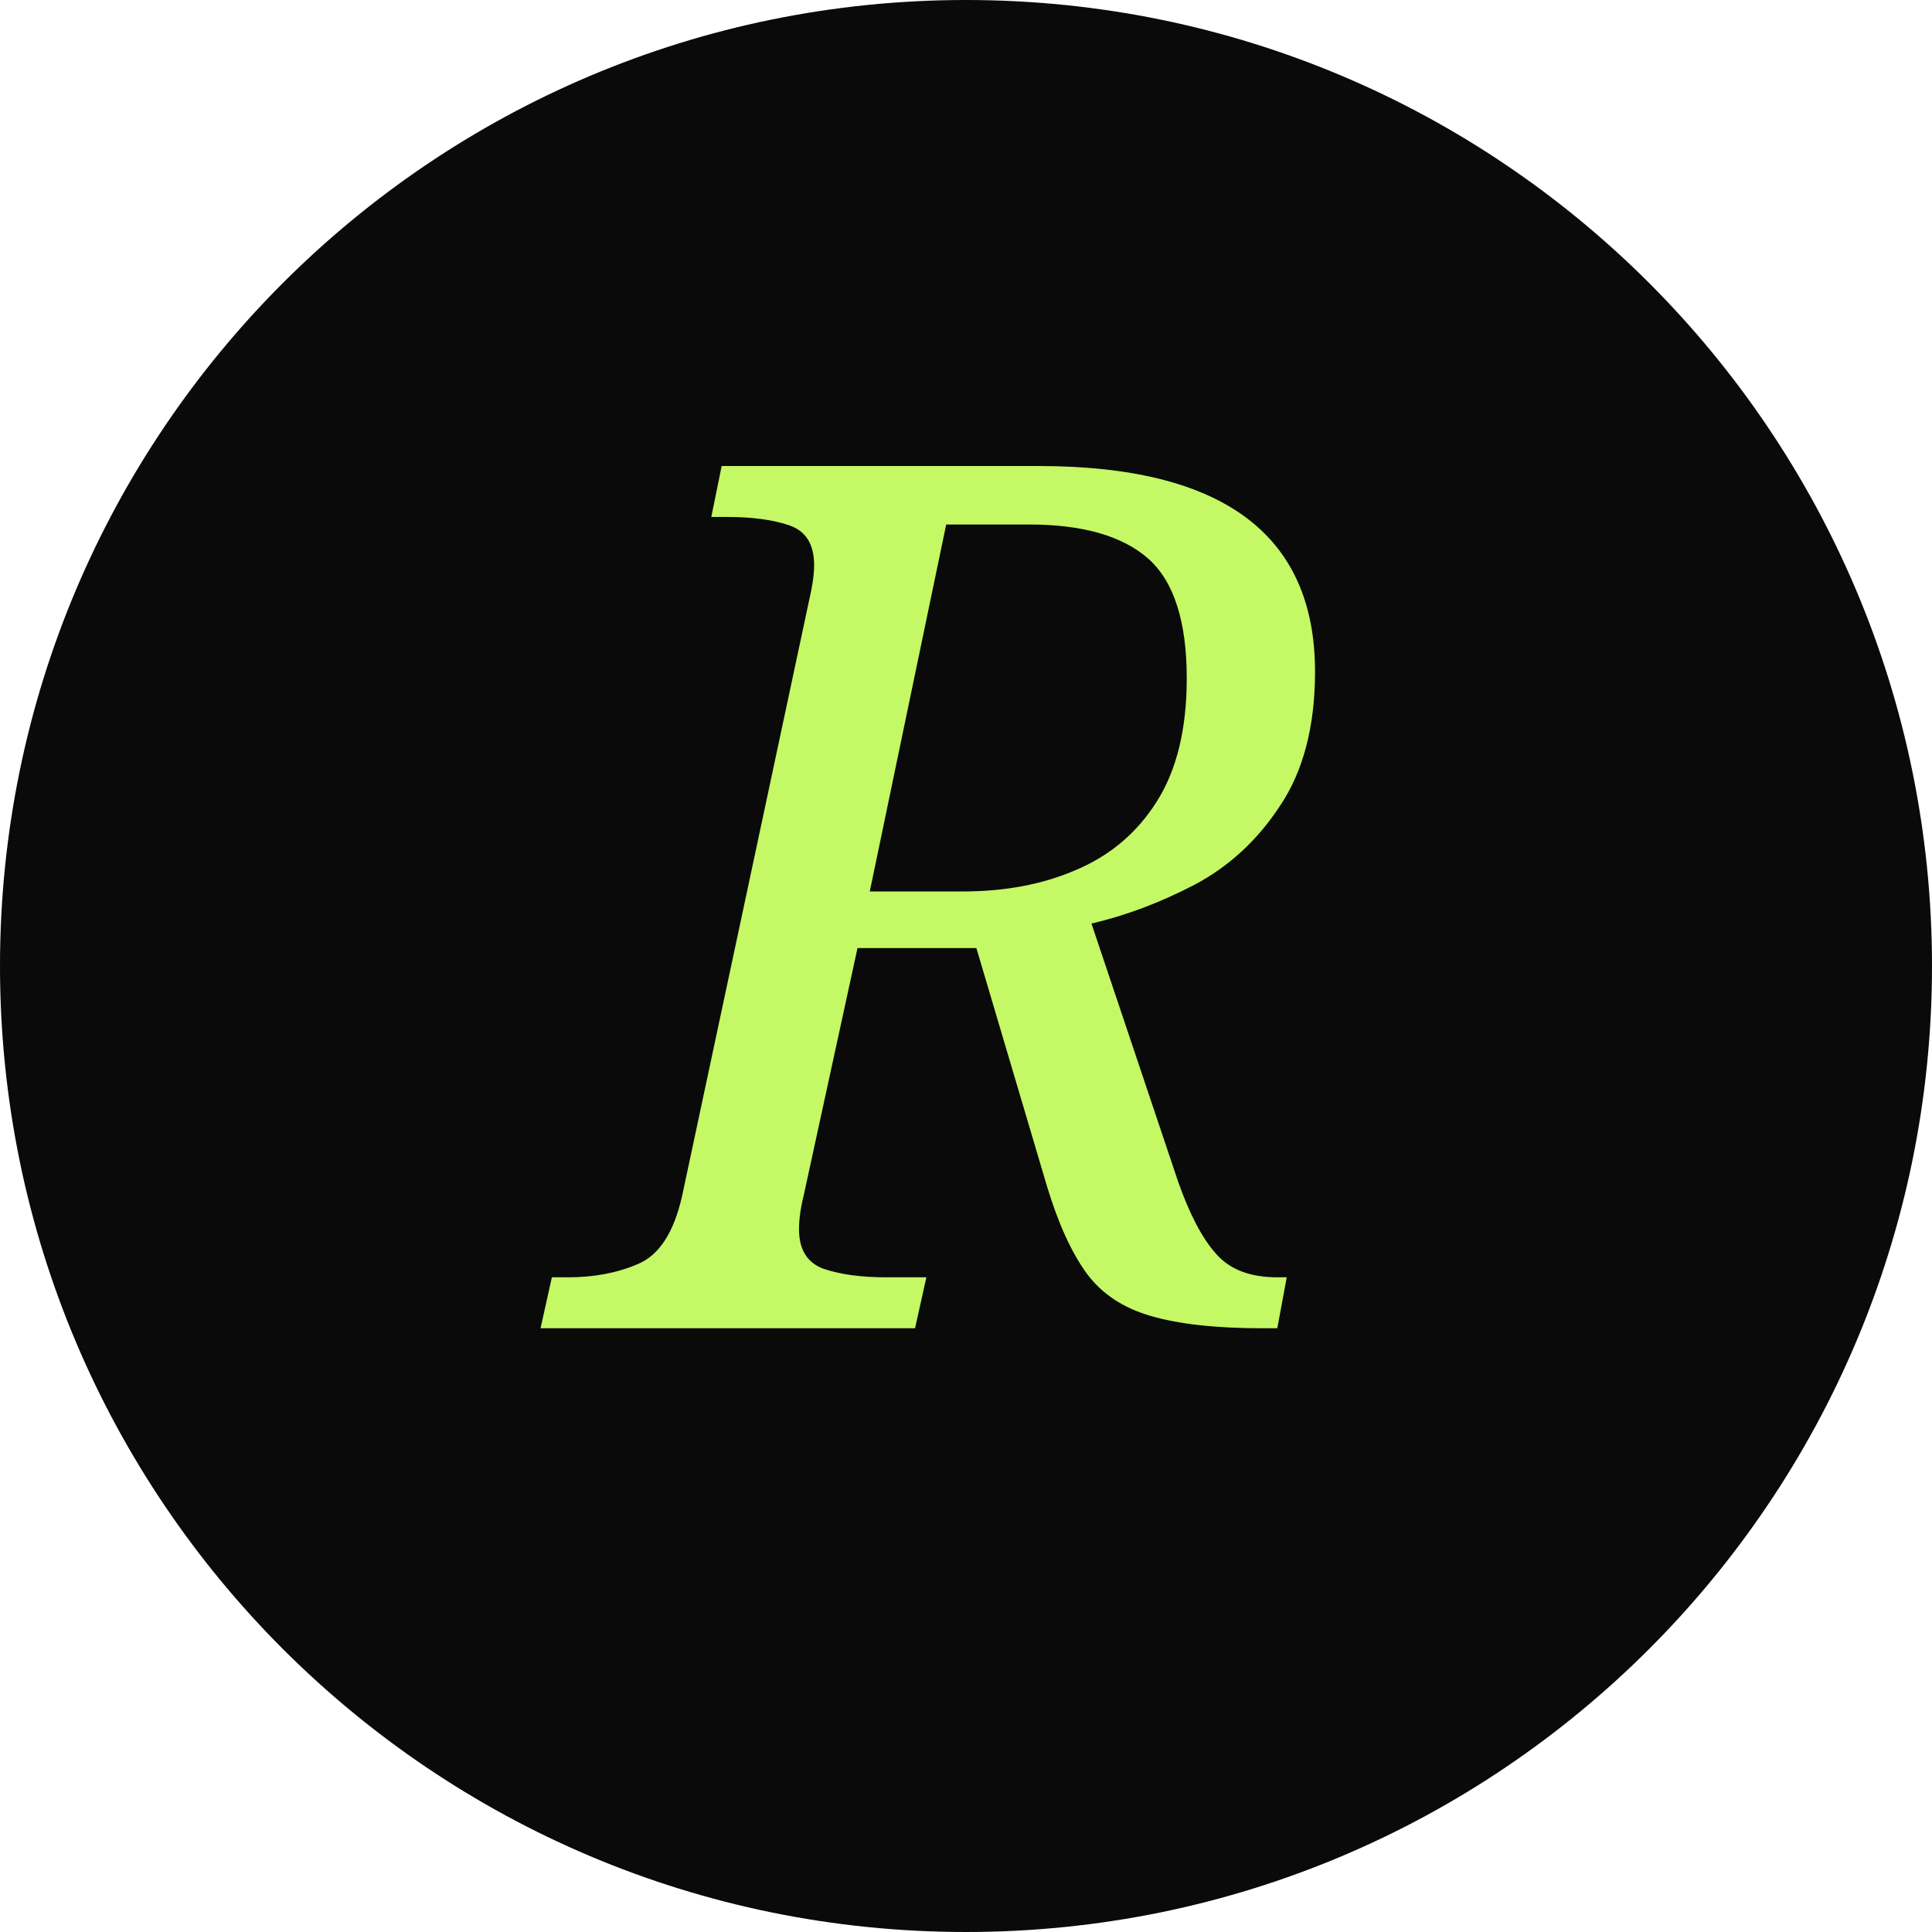
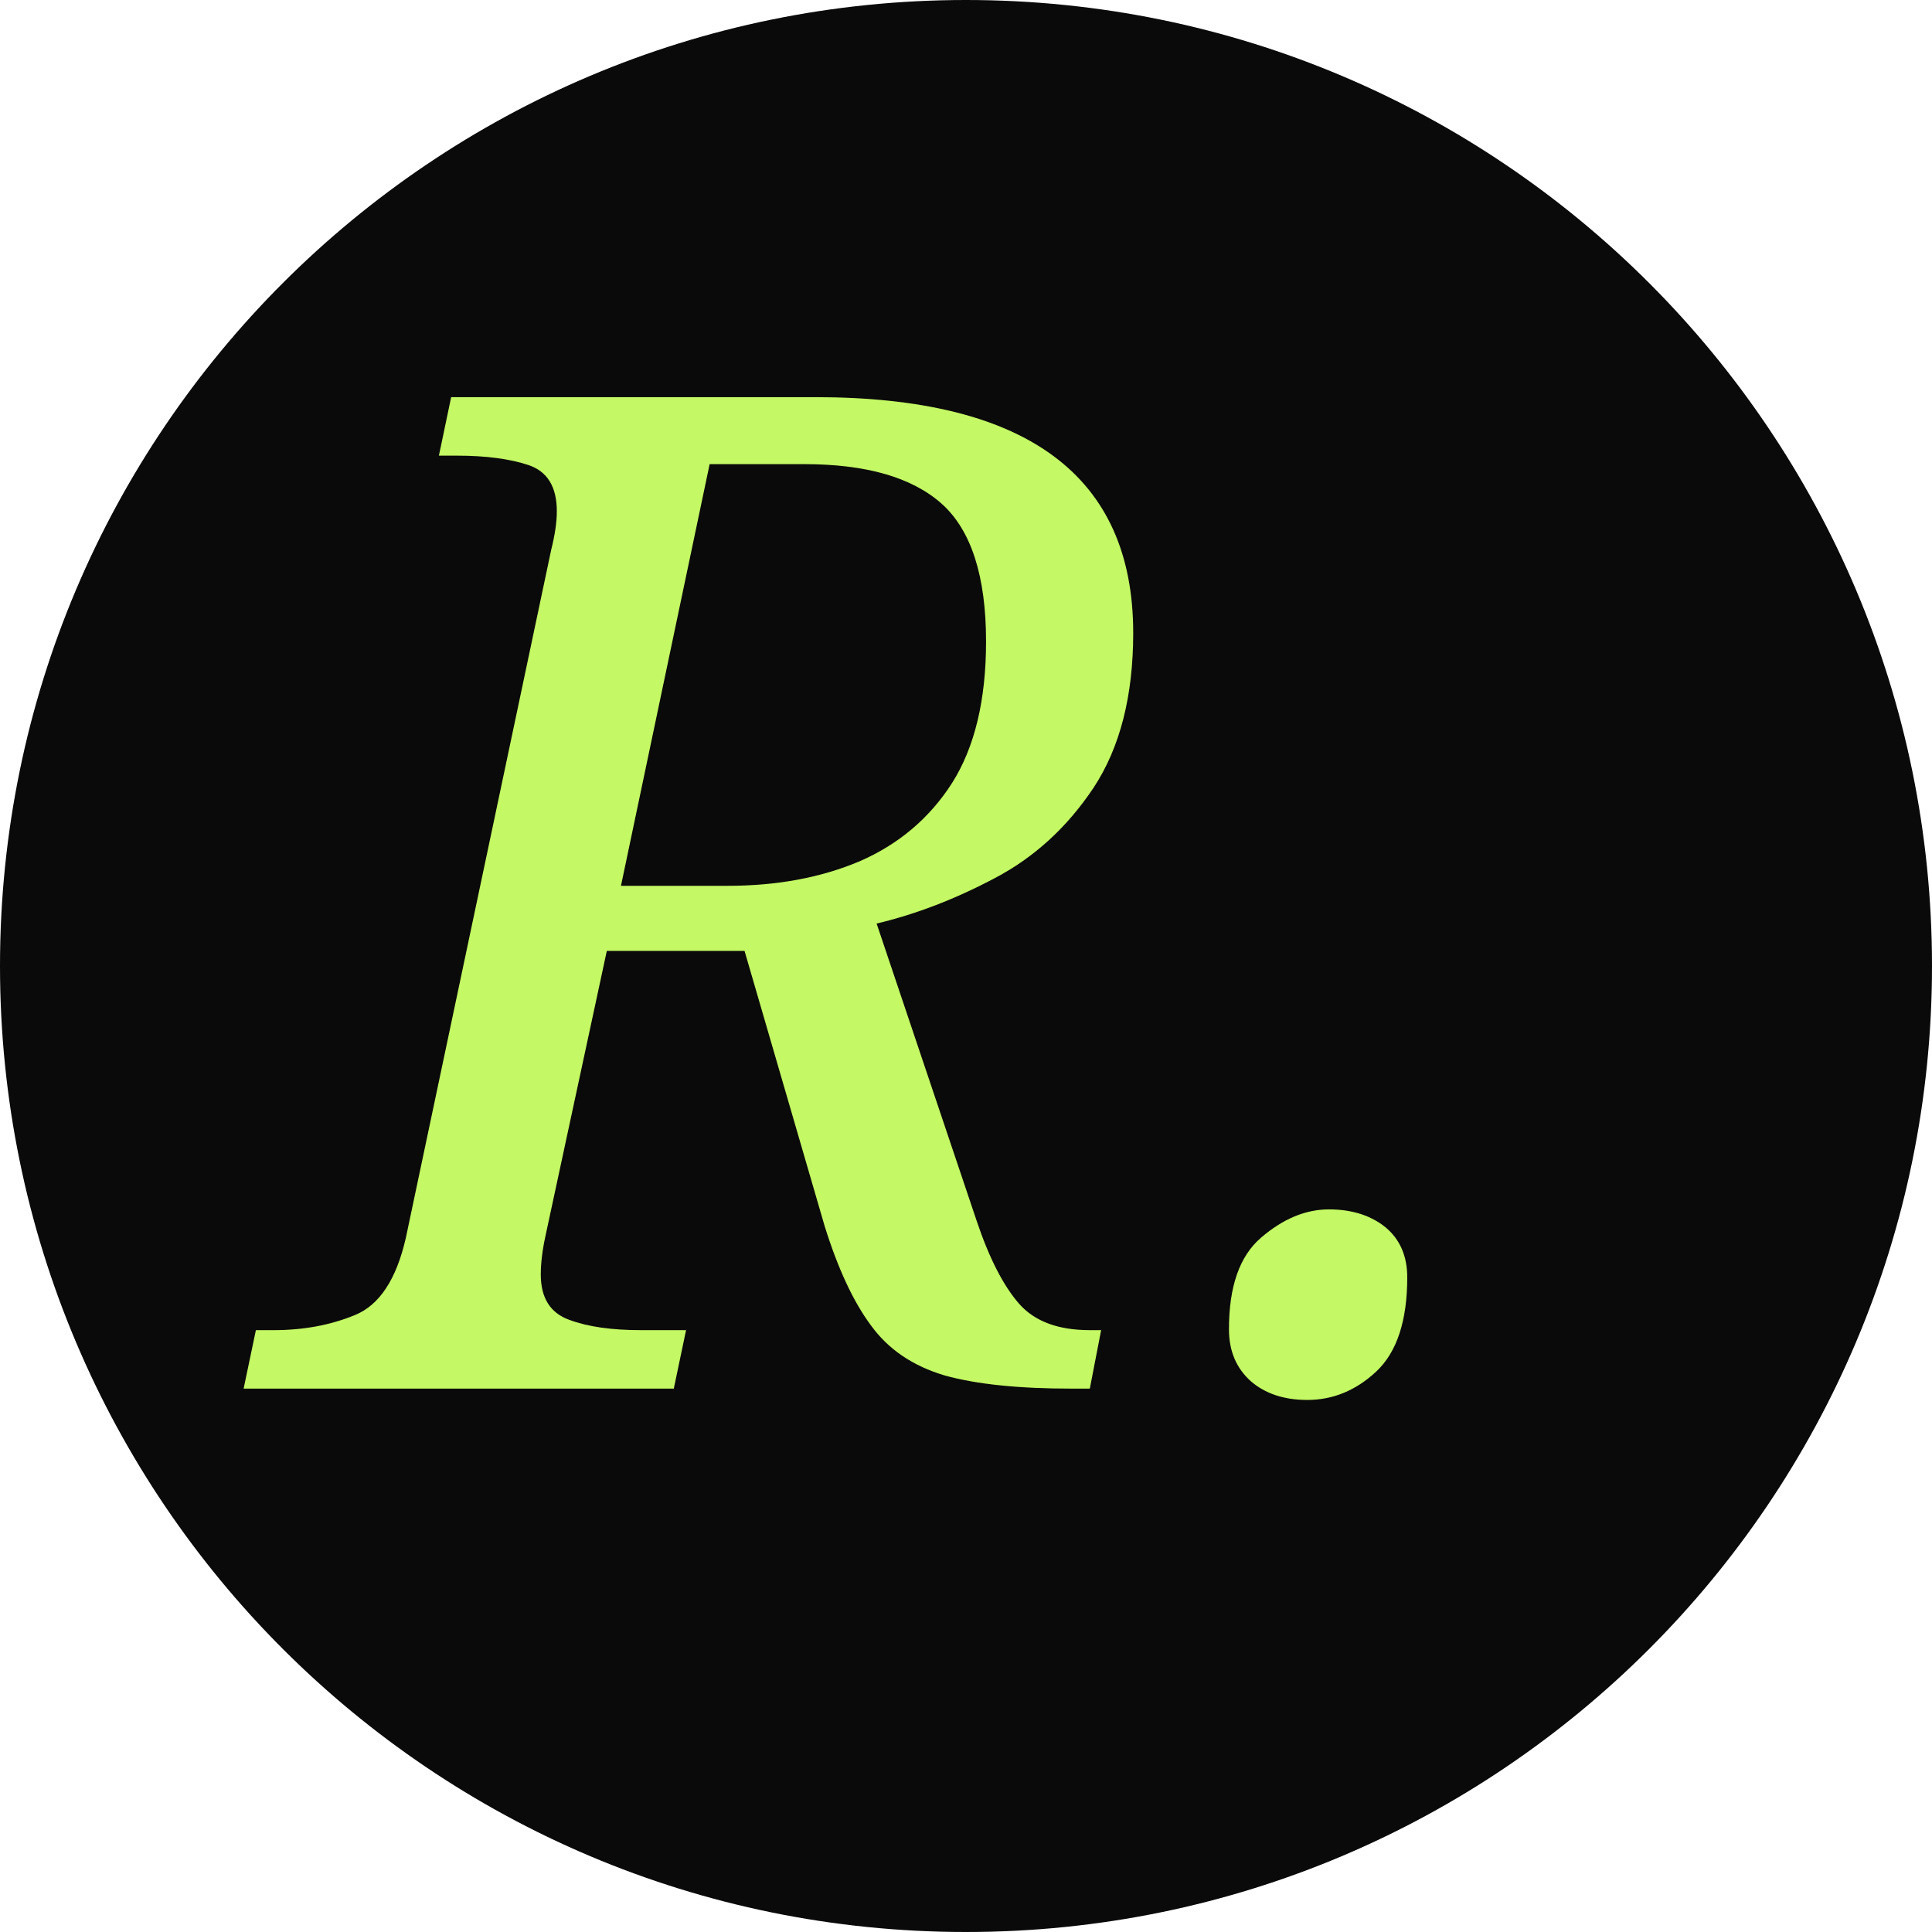
<svg xmlns="http://www.w3.org/2000/svg" viewBox="0 0 32 32">
  <circle cx="16" cy="16" r="16" fill="#0a0a0a" />
-   <text x="16" y="22" text-anchor="middle" font-family="Georgia, serif" font-size="20" font-style="italic" fill="#c4f864">R</text>
+   <text x="15" y="23" text-anchor="middle" font-family="Garamond, EB Garamond, serif" font-size="23" font-style="italic" fill="#c4f864">R.</text>
</svg>
